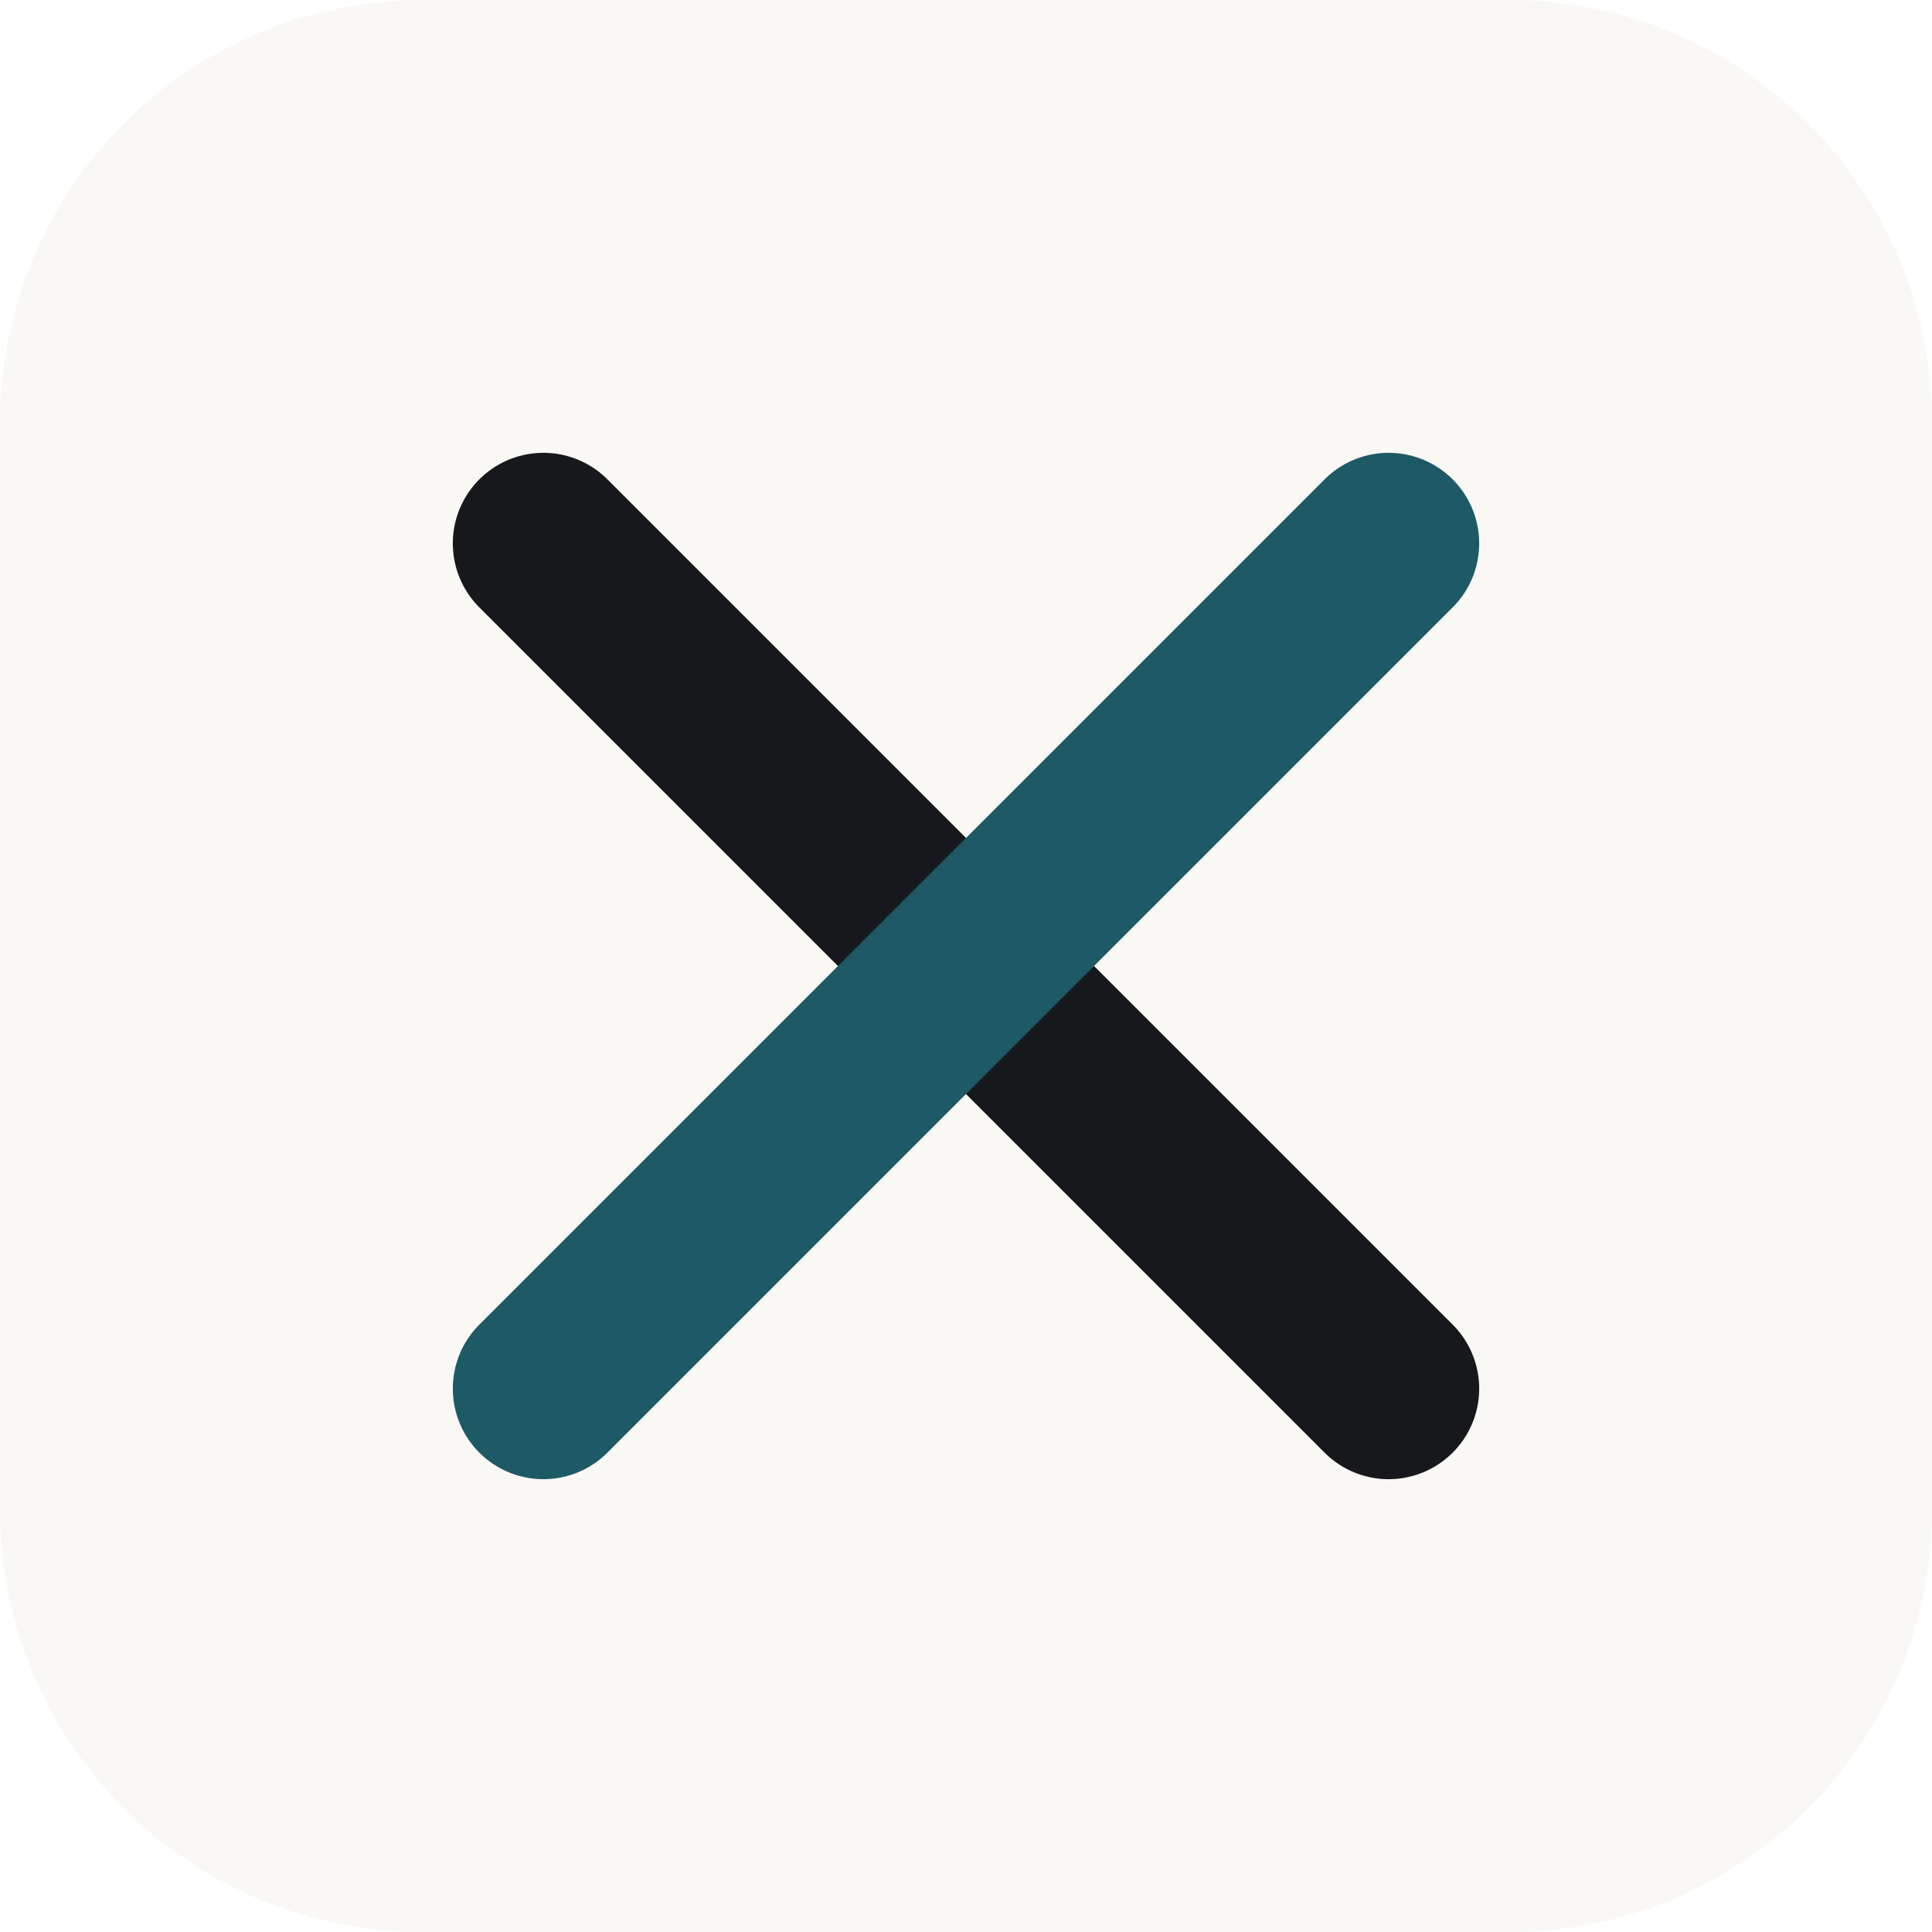
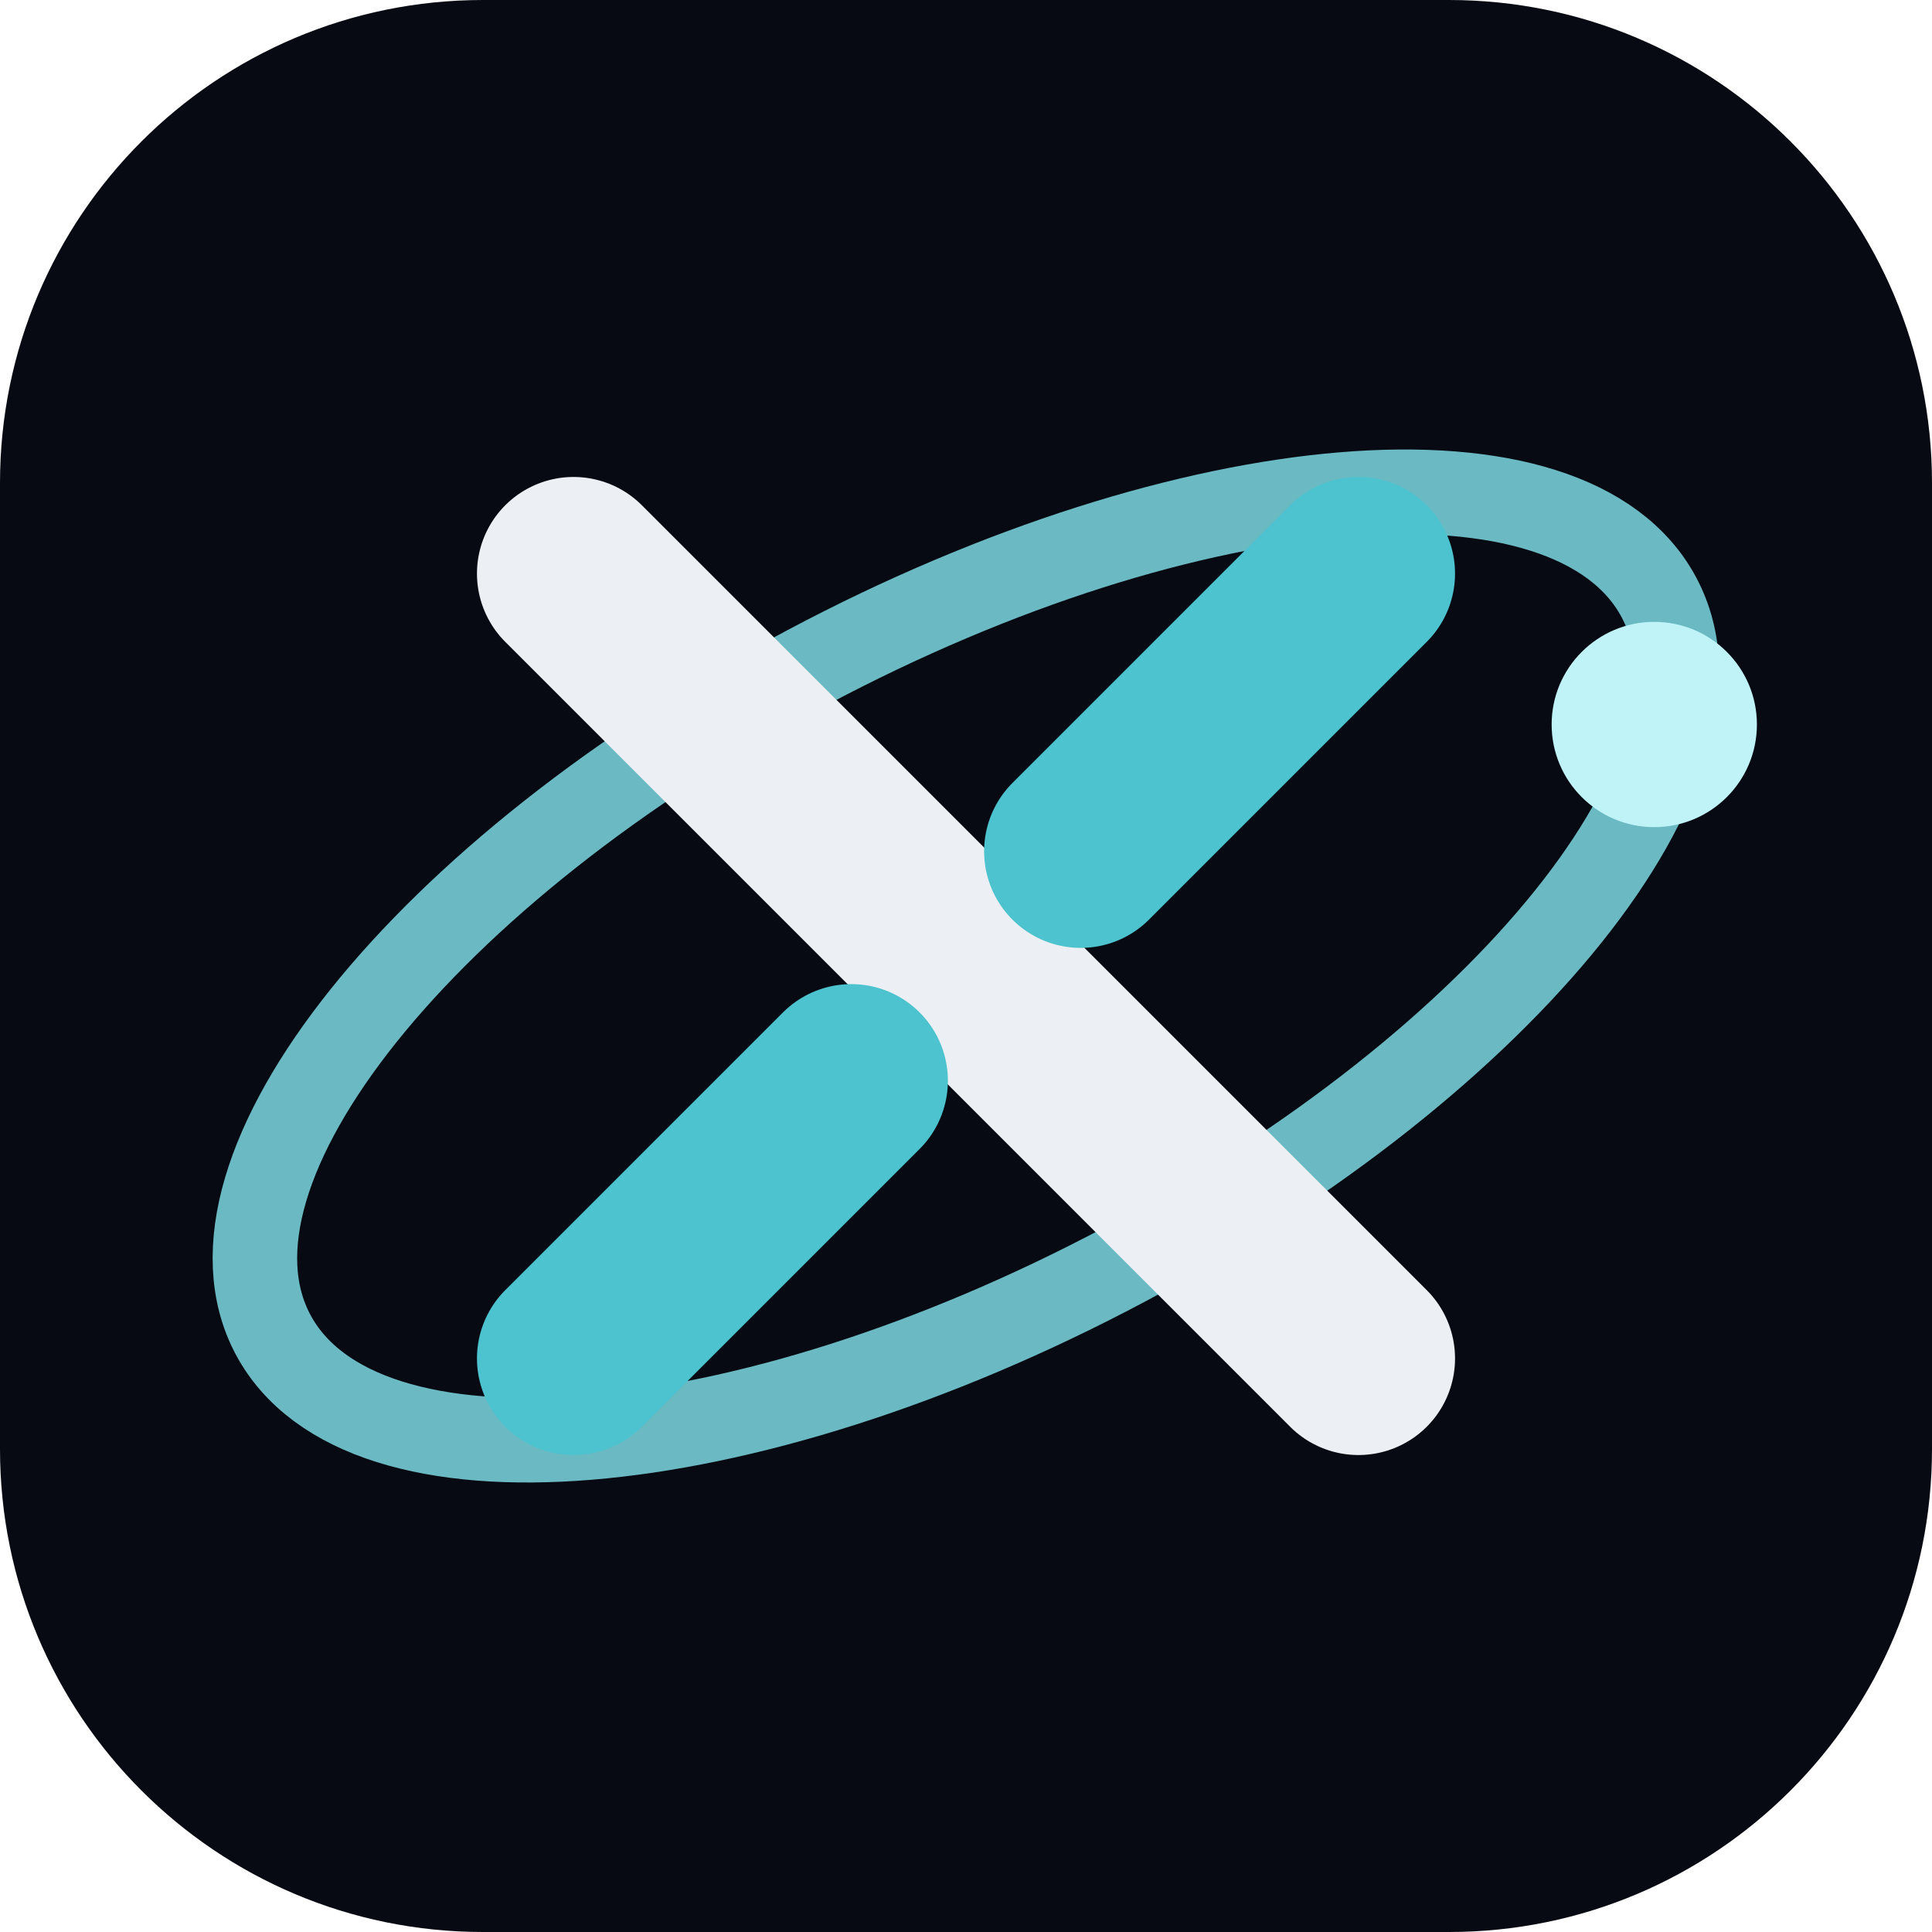
- <svg xmlns="http://www.w3.org/2000/svg" viewBox="0 0 64 64">
-   <rect width="64" height="64" rx="14" fill="#FAF8F5" />
-   <path d="M18 18l28 28" stroke="#16181B" stroke-width="6" stroke-linecap="round" />
-   <path d="M46 18L18 46" stroke="#1E5A66" stroke-width="6" stroke-linecap="round" />
+ <svg xmlns="http://www.w3.org/2000/svg" viewBox="0 0 32 32">
+   <rect width="32" height="32" rx="8" fill="#070A12" />
+   <ellipse cx="16" cy="16" rx="13" ry="5.6" transform="rotate(-28 16 16)" fill="none" stroke="#7DD9E2" stroke-width="1.4" opacity=".85" />
+   <path d="M9.5 9.5l13 13" stroke="#ECEFF3" stroke-width="3.2" stroke-linecap="round" />
+   <path d="M22.5 9.5l-4.6 4.6M14.1 17.9l-4.6 4.6" stroke="#4CC3CF" stroke-width="3.2" stroke-linecap="round" />
+   <circle cx="27.4" cy="12" r="1.7" fill="#BFF3F7" />
</svg>
